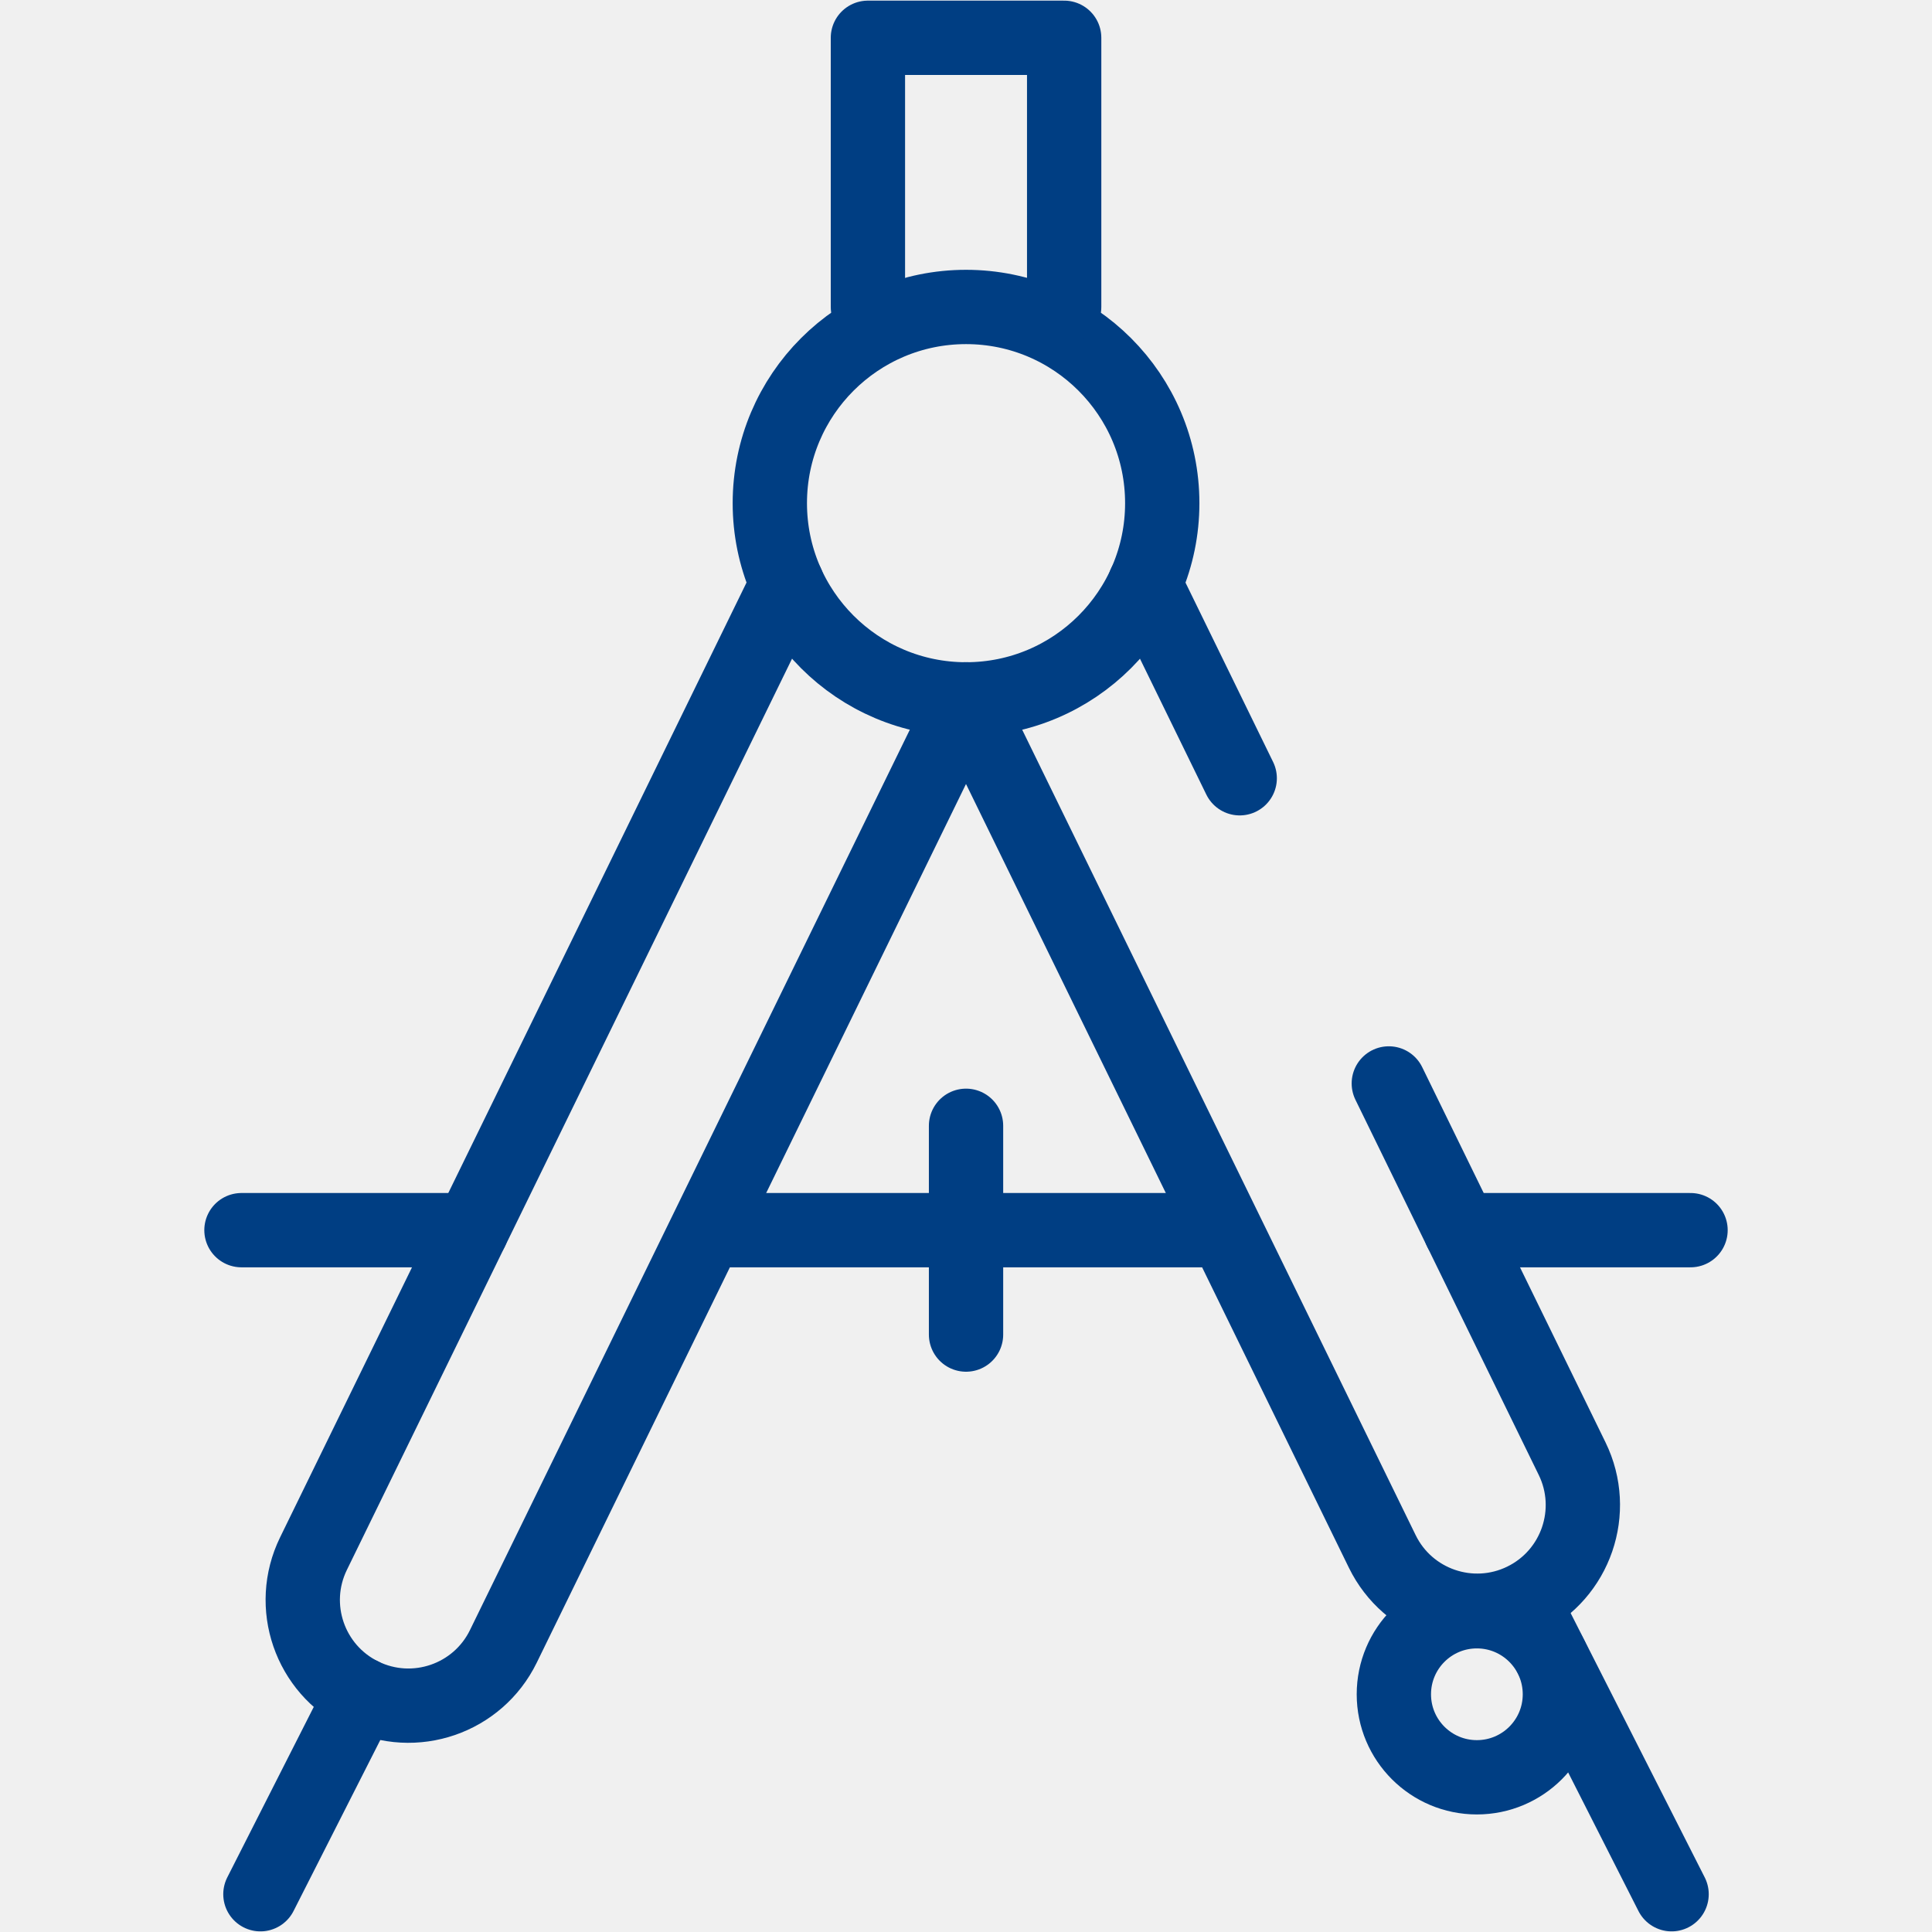
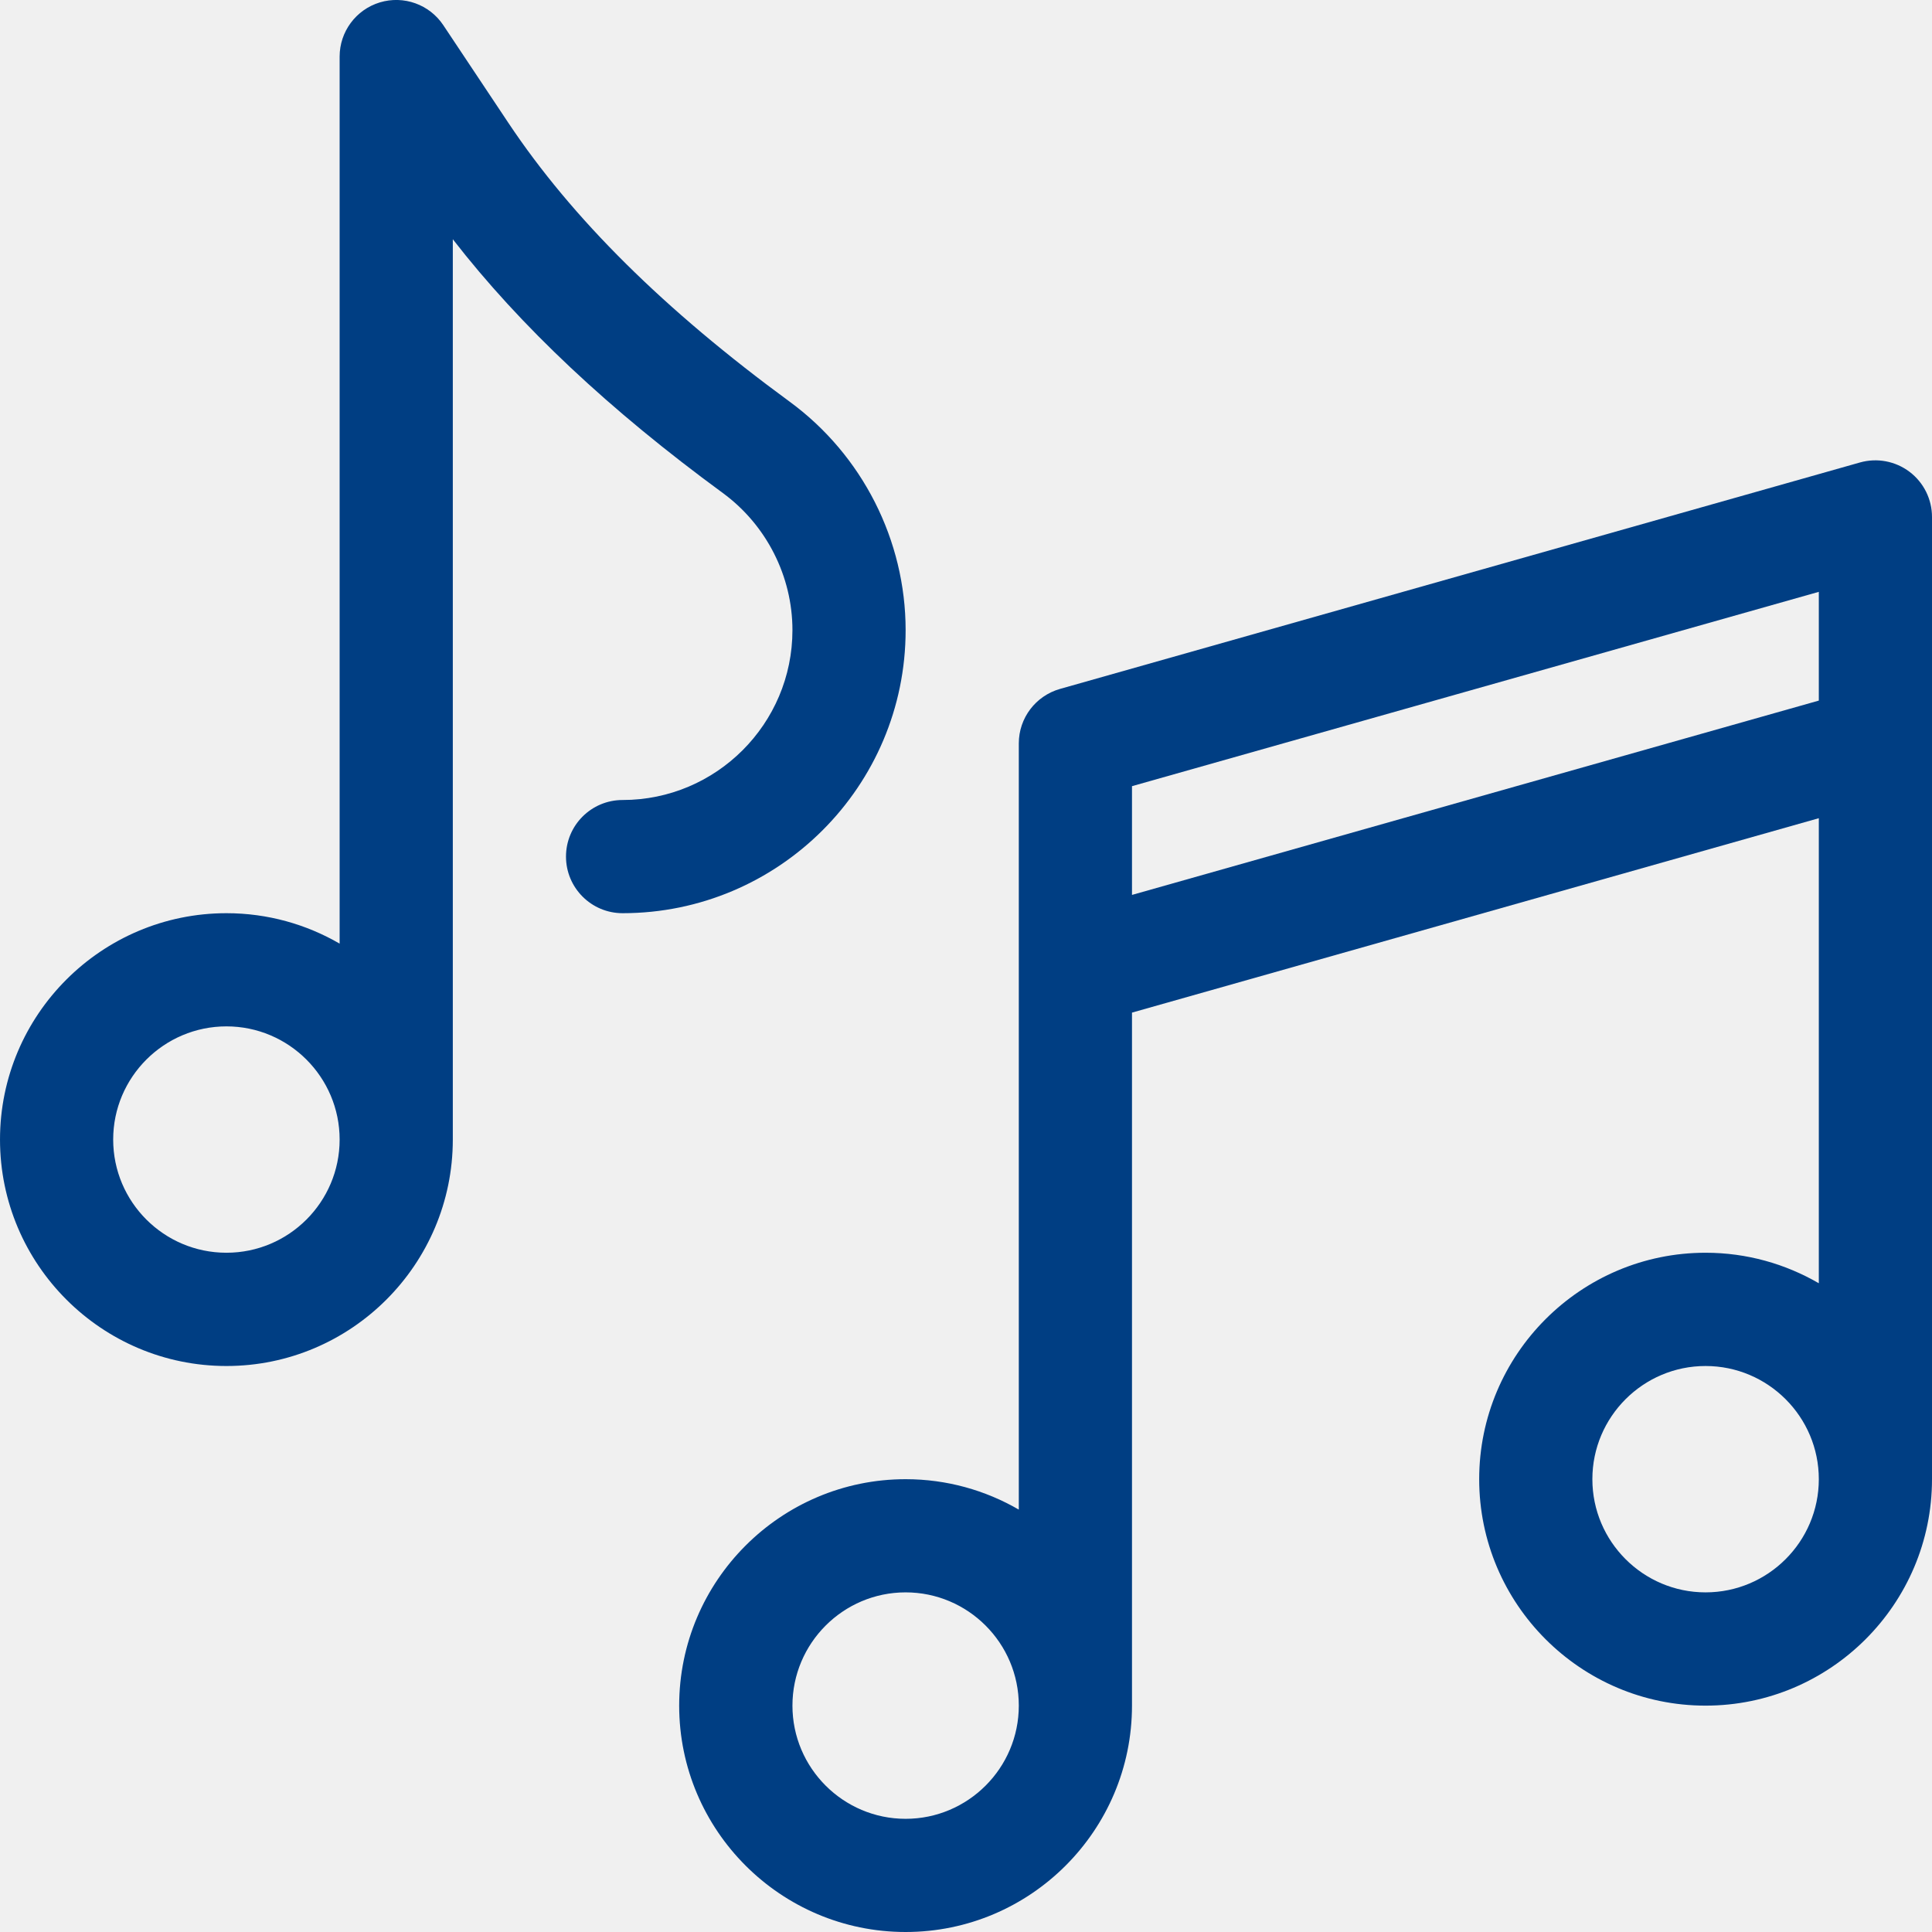
- <svg xmlns="http://www.w3.org/2000/svg" width="52" height="52" viewBox="0 0 52 52" fill="none">
-   <mask id="mask0_2036_1287" style="mask-type:luminance" maskUnits="userSpaceOnUse" x="0" y="0" width="52" height="52">
-     <path d="M0 3.8147e-06H52V52H0V3.8147e-06Z" fill="white" />
-   </mask>
-   <g mask="url(#mask0_2036_1287)">
-     <path d="M31.282 13.543C31.282 10.626 28.918 8.262 26.001 8.262C23.084 8.262 20.72 10.626 20.72 13.543C20.72 16.459 23.084 18.824 26.001 18.824C28.918 18.824 31.282 16.459 31.282 13.543Z" stroke="#003E83" stroke-width="2" stroke-miterlimit="10" stroke-linecap="round" stroke-linejoin="round" />
-     <path d="M28.642 8.262V1.017H23.36V8.262" stroke="#003E83" stroke-width="2" stroke-miterlimit="10" stroke-linecap="round" stroke-linejoin="round" />
-     <path d="M26 18.823L13.548 44.312C12.859 45.723 11.156 46.308 9.745 45.619C8.334 44.929 7.748 43.227 8.438 41.815L21.187 15.718" stroke="#003E83" stroke-width="2" stroke-miterlimit="10" stroke-linecap="round" stroke-linejoin="round" />
-     <path d="M7.009 50.983L9.733 45.613" stroke="#003E83" stroke-width="2" stroke-miterlimit="10" stroke-linecap="round" stroke-linejoin="round" />
-     <path d="M33.367 20.947L30.813 15.718" stroke="#003E83" stroke-width="2" stroke-miterlimit="10" stroke-linecap="round" stroke-linejoin="round" />
-     <path d="M26 18.823L37.204 41.757C37.893 43.168 39.596 43.753 41.007 43.064C42.418 42.374 43.003 40.671 42.314 39.26L37.38 29.161" stroke="#003E83" stroke-width="2" stroke-miterlimit="10" stroke-linecap="round" stroke-linejoin="round" />
-     <path d="M44.991 50.983L41.007 43.129" stroke="#003E83" stroke-width="2" stroke-miterlimit="10" stroke-linecap="round" stroke-linejoin="round" />
-     <path d="M19.349 33.11H32.653" stroke="#003E83" stroke-width="2" stroke-miterlimit="10" stroke-linecap="round" stroke-linejoin="round" />
-     <path d="M39.309 33.11H45.501" stroke="#003E83" stroke-width="2" stroke-miterlimit="10" stroke-linecap="round" stroke-linejoin="round" />
-     <path d="M12.69 33.11H6.499" stroke="#003E83" stroke-width="2" stroke-miterlimit="10" stroke-linecap="round" stroke-linejoin="round" />
-     <path d="M26.001 30.301V35.92" stroke="#003E83" stroke-width="2" stroke-miterlimit="10" stroke-linecap="round" stroke-linejoin="round" />
-     <path d="M37.516 45.602C37.516 46.836 38.516 47.836 39.75 47.836C40.984 47.836 41.985 46.836 41.985 45.602C41.985 44.368 40.984 43.367 39.75 43.367C38.516 43.367 37.516 44.368 37.516 45.602Z" stroke="#003E83" stroke-width="2" stroke-miterlimit="10" stroke-linecap="round" stroke-linejoin="round" />
+ <svg xmlns="http://www.w3.org/2000/svg" width="24" height="24" viewBox="0 0 24 24" fill="none">
+   <g clip-path="url(#clip0_2219_1792)">
+     <path d="M23.721 5.861C23.545 5.728 23.317 5.685 23.105 5.745L13.168 8.558C12.865 8.644 12.656 8.92 12.656 9.234V18.753C12.242 18.513 11.762 18.375 11.25 18.375C9.699 18.375 8.437 19.637 8.437 21.188C8.437 22.738 9.699 24 11.25 24C12.801 24 14.062 22.738 14.062 21.188C14.062 21.114 14.062 12.579 14.062 12.579L22.594 10.164V15.941C22.18 15.701 21.7 15.562 21.187 15.562C19.637 15.562 18.375 16.824 18.375 18.375C18.375 19.926 19.637 21.188 21.187 21.188C22.738 21.188 24 19.926 24 18.375C24 18.313 24 6.422 24 6.422C24 6.202 23.897 5.994 23.721 5.861ZM11.25 22.594C10.475 22.594 9.844 21.963 9.844 21.188C9.844 20.412 10.475 19.781 11.25 19.781C12.025 19.781 12.656 20.412 12.656 21.188C12.656 21.963 12.025 22.594 11.25 22.594ZM21.187 19.781C20.412 19.781 19.781 19.15 19.781 18.375C19.781 17.6 20.412 16.969 21.187 16.969C21.963 16.969 22.594 17.6 22.594 18.375C22.594 19.15 21.963 19.781 21.187 19.781ZM22.594 8.703L14.062 11.117V9.766L22.594 7.352V8.703Z" fill="#003E83" />
+     <path d="M9.811 4.991C8.251 3.848 7.108 2.715 6.317 1.529L5.507 0.313C5.335 0.055 5.015 -0.06 4.718 0.03C4.422 0.12 4.219 0.393 4.219 0.703V11.722C3.805 11.482 3.325 11.344 2.813 11.344C1.262 11.344 6.10352e-05 12.605 6.10352e-05 14.156C6.10352e-05 15.707 1.262 16.969 2.813 16.969C4.363 16.969 5.625 15.707 5.625 14.156V2.972C6.465 4.054 7.57 5.092 8.98 6.125C9.521 6.522 9.844 7.159 9.844 7.828C9.844 8.991 8.898 9.938 7.734 9.938C7.346 9.938 7.031 10.252 7.031 10.641C7.031 11.029 7.346 11.344 7.734 11.344C9.673 11.344 11.25 9.767 11.25 7.828C11.25 6.712 10.712 5.652 9.811 4.991ZM2.813 15.562C2.037 15.562 1.406 14.932 1.406 14.156C1.406 13.381 2.037 12.75 2.813 12.75C3.588 12.75 4.219 13.381 4.219 14.156C4.219 14.932 3.588 15.562 2.813 15.562Z" fill="#003E83" />
  </g>
+   <defs>
+     <clipPath id="clip0_2219_1792">
+       <rect width="24" height="24" fill="white" />
+     </clipPath>
+   </defs>
</svg>
